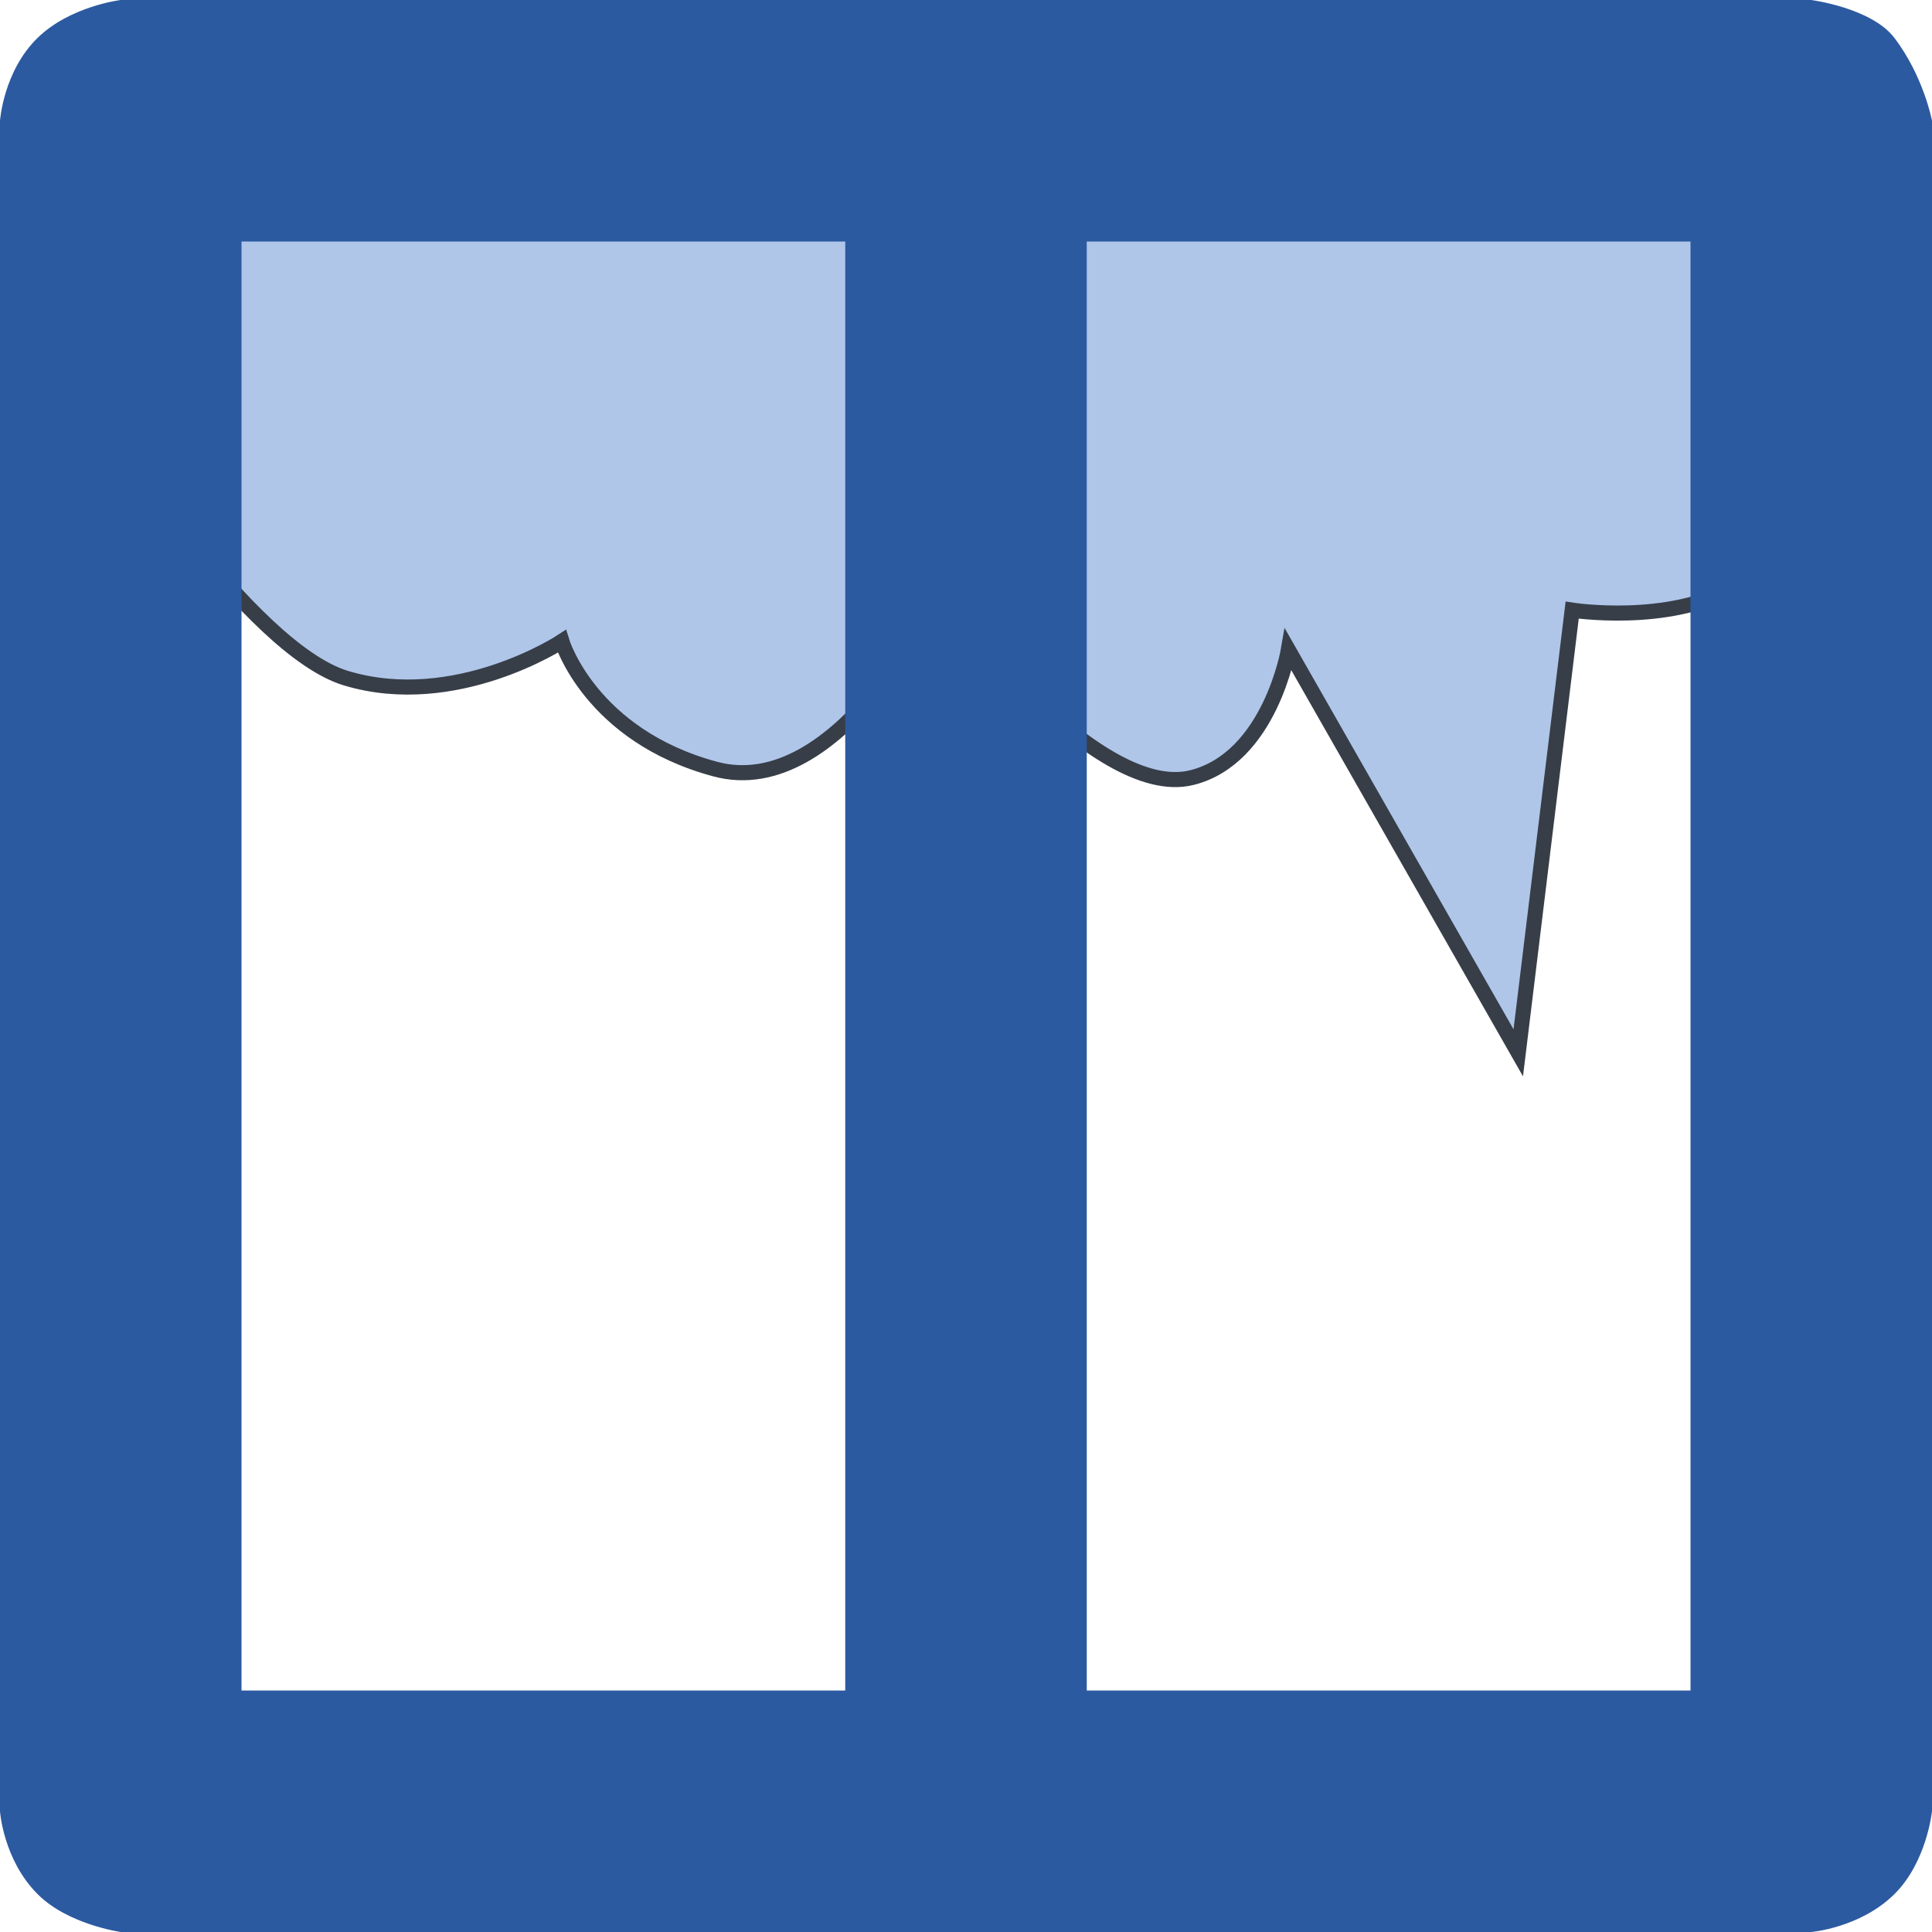
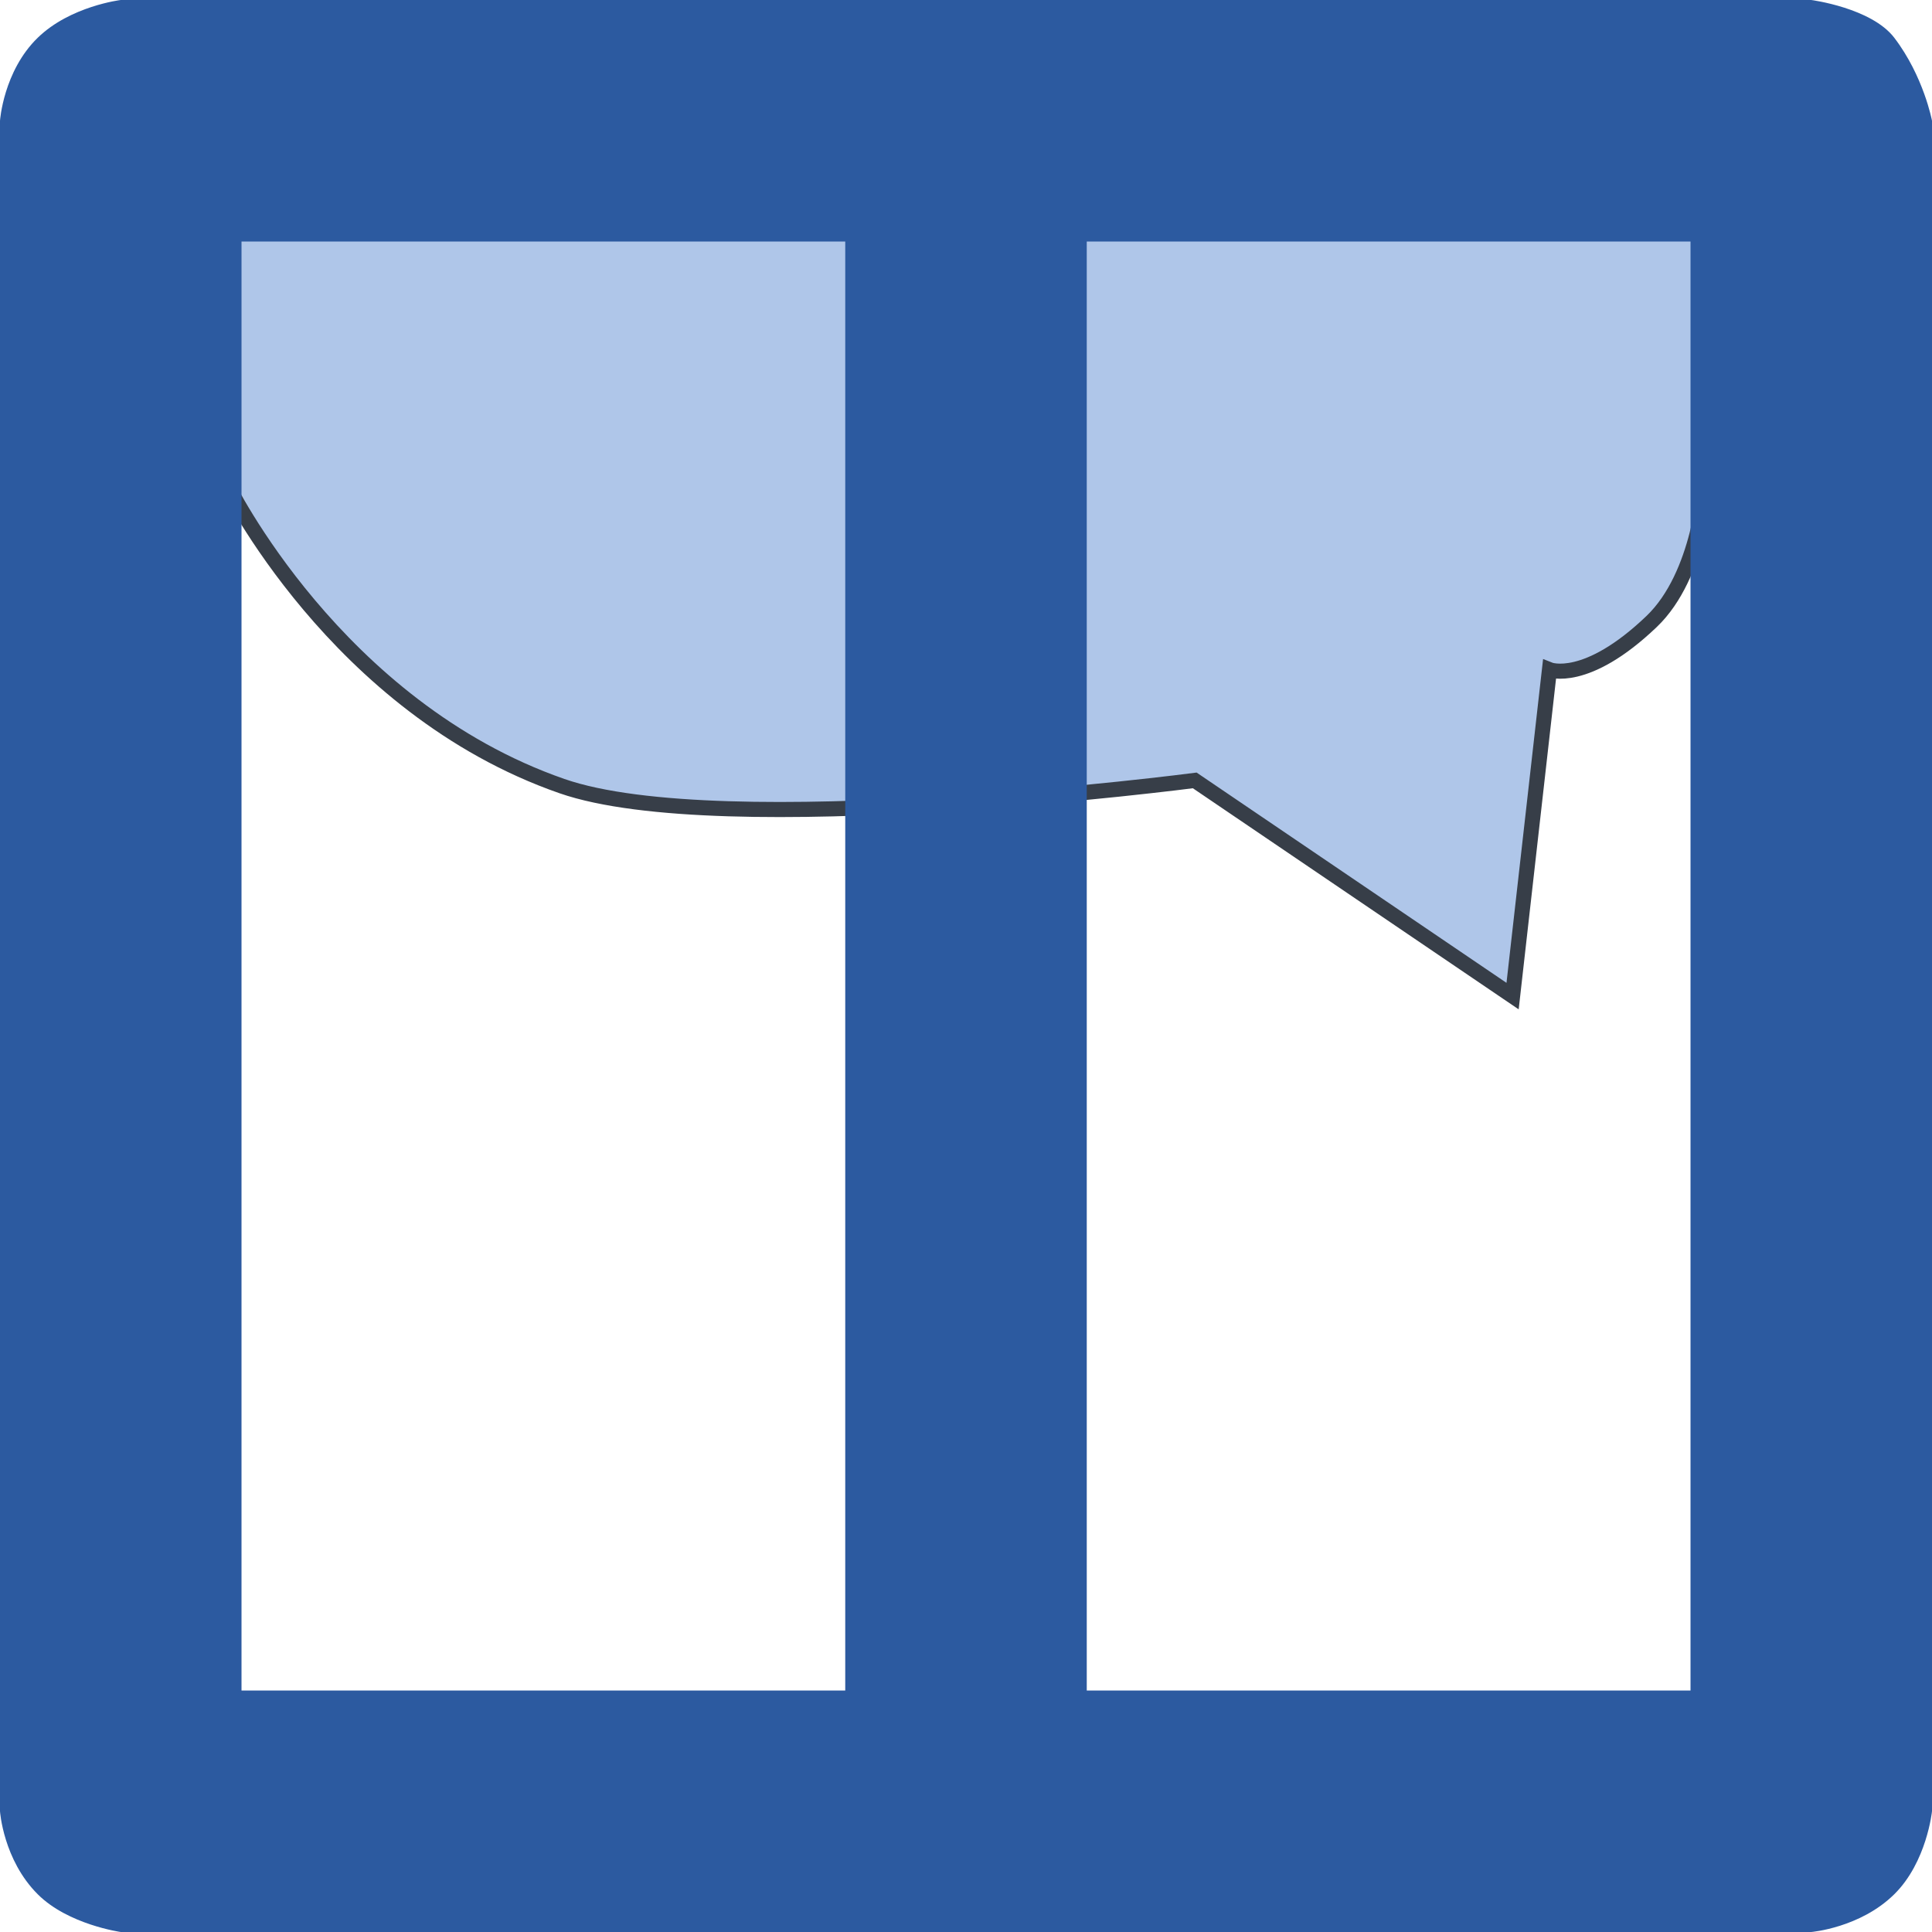
<svg xmlns="http://www.w3.org/2000/svg" width="256" height="256" viewBox="0 0 67.733 67.733" version="1.1" id="svg1">
  <defs id="defs1">
    <clipPath clipPathUnits="userSpaceOnUse" id="clipPath13">
      <path style="display:block;fill:none;fill-opacity:1;stroke-width:0.265;stroke-dasharray:none" d="M 4.233,4.233 H 31.75 V 63.5 H 4.233 Z" id="path13" />
    </clipPath>
    <clipPath clipPathUnits="userSpaceOnUse" id="clipPath14">
      <path style="display:none;fill:none;fill-opacity:1;stroke-width:0.265;stroke-dasharray:none" d="M 4.233,4.233 H 31.75 V 63.5 H 4.233 Z" id="path14" />
    </clipPath>
    <clipPath clipPathUnits="userSpaceOnUse" id="clipPath1">
      <path id="path1" style="display:none;fill:none;stroke-width:0.265" d="M 8.467,8.467 V 59.267 H 29.633 V 8.467 Z m 29.633,0 V 59.267 H 59.267 V 8.467 Z" />
      <path id="lpe_path-effect1" style="display:block;fill:none;stroke-width:0.265" class="powerclip" d="M -5,-5 H 72.733 V 72.733 H -5 Z M 8.467,8.467 V 59.267 H 29.633 V 8.467 Z m 29.633,0 V 59.267 H 59.267 V 8.467 Z" />
    </clipPath>
  </defs>
  <g id="layer2">
-     <path style="fill:#afc6e9;stroke:#373e48;stroke-width:0.529;stroke-dasharray:none;stroke-opacity:1" d="M 3.704,3.704 H 64.029 V 14.817 c 0,0 -1.436,4.748 -3.24,5.778 -2.311,1.32 -5.671,0.796 -5.671,0.796 L 53.228,36.911 45.169,22.784 c 0,0 -0.647,3.791 -3.383,4.477 -3.415,0.857 -8.855,-6.467 -8.855,-6.467 0,0 -3.491,7.346 -7.86,6.168 -4.374,-1.179 -5.373,-4.477 -5.373,-4.477 0,0 -3.718,2.447 -7.561,1.293 C 8.736,22.757 3.704,14.817 3.704,14.817 Z" id="path4" />
+     <path style="fill:#afc6e9;stroke:#373e48;stroke-width:0.529" d="M 7.937,7.937 H 59.796 v 8.996 c 0,0 -0.184,3.222 -1.892,4.855 -2.305,2.205 -3.582,1.691 -3.582,1.691 L 53.029,34.922 41.886,27.36 c 0,0 -16.555,2.158 -22.187,0.199 -7.942,-2.763 -11.762,-10.626 -11.762,-10.626 z" id="path3" />
  </g>
  <g id="layer1">
    <path style="fill:#2c5aa0;fill-opacity:1;stroke-width:0.265" d="m 0,4.233 c 0,0 0.117,-1.737 1.323,-2.91 C 2.466,0.211 4.233,0 4.233,0 H 63.5 c 0,0 2.109,0.275 2.91,1.323 1.033,1.352 1.323,2.91 1.323,2.91 V 63.5 c 0,0 -0.181,1.784 -1.323,2.91 -1.197,1.181 -2.91,1.323 -2.91,1.323 H 4.233 c 0,0 -1.844,-0.257 -2.91,-1.323 C 0.112,65.201 0,63.5 0,63.5 Z" id="path2" clip-path="url(#clipPath1)" />
  </g>
</svg>
